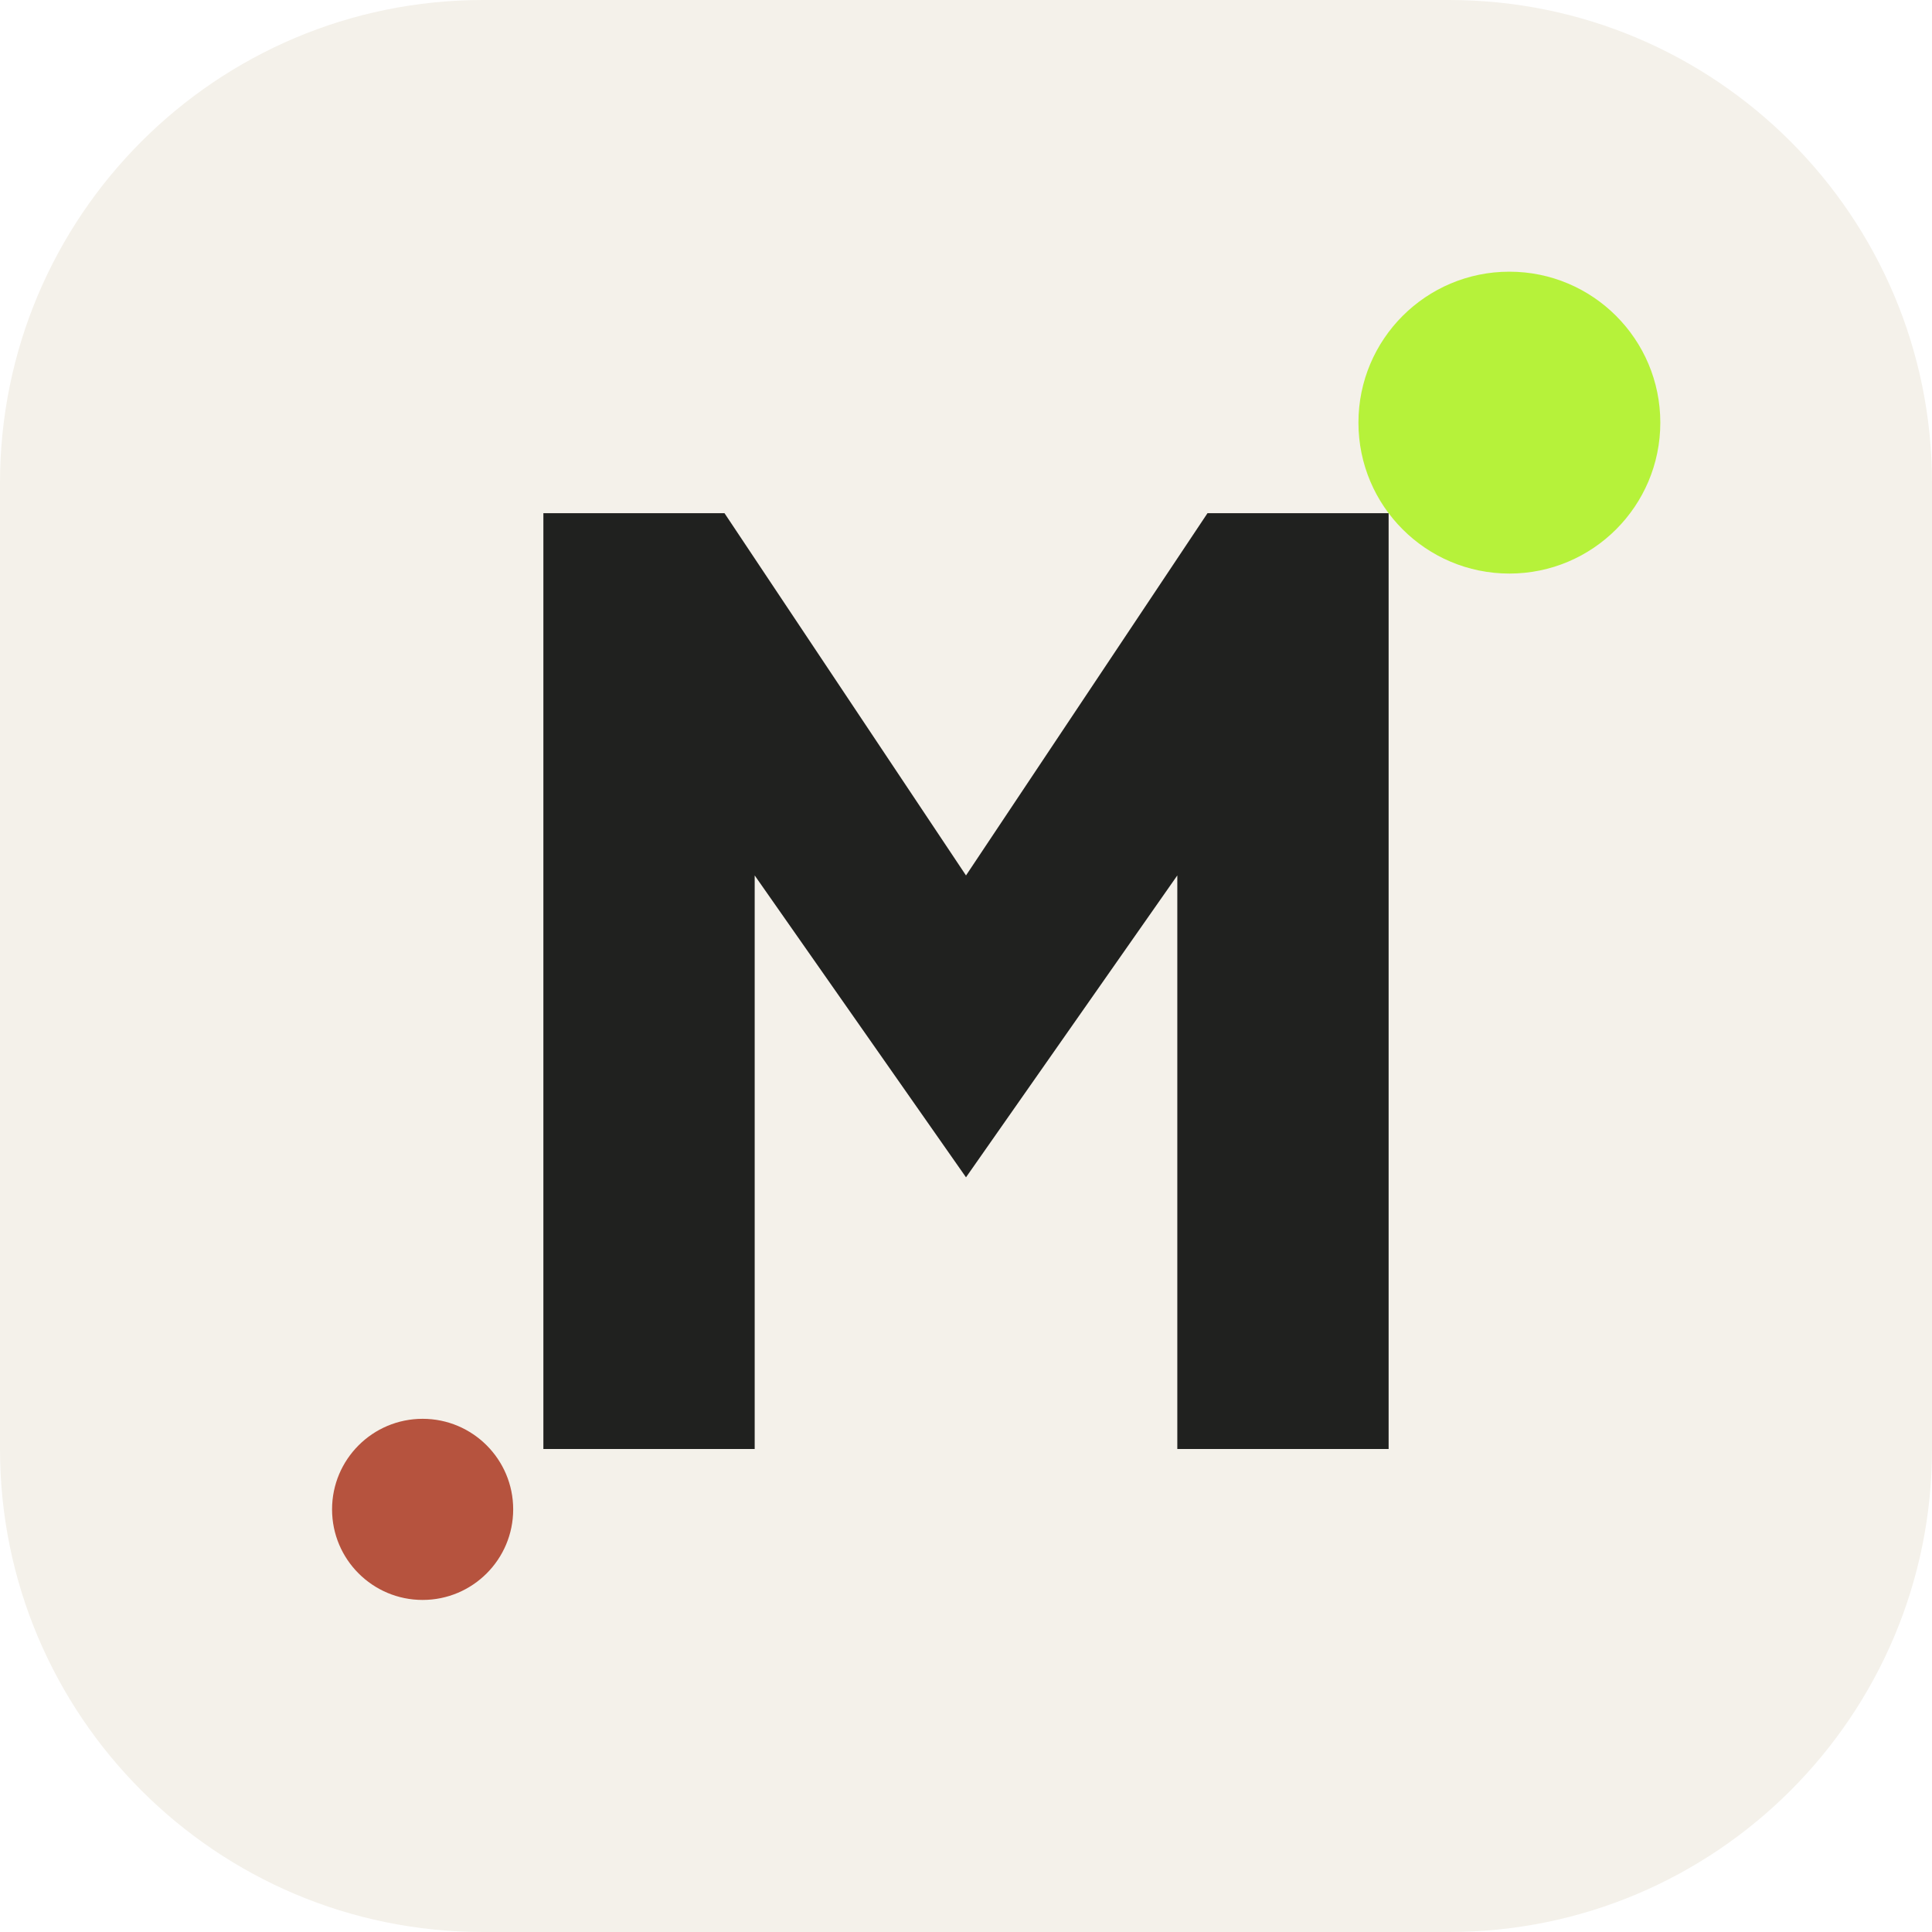
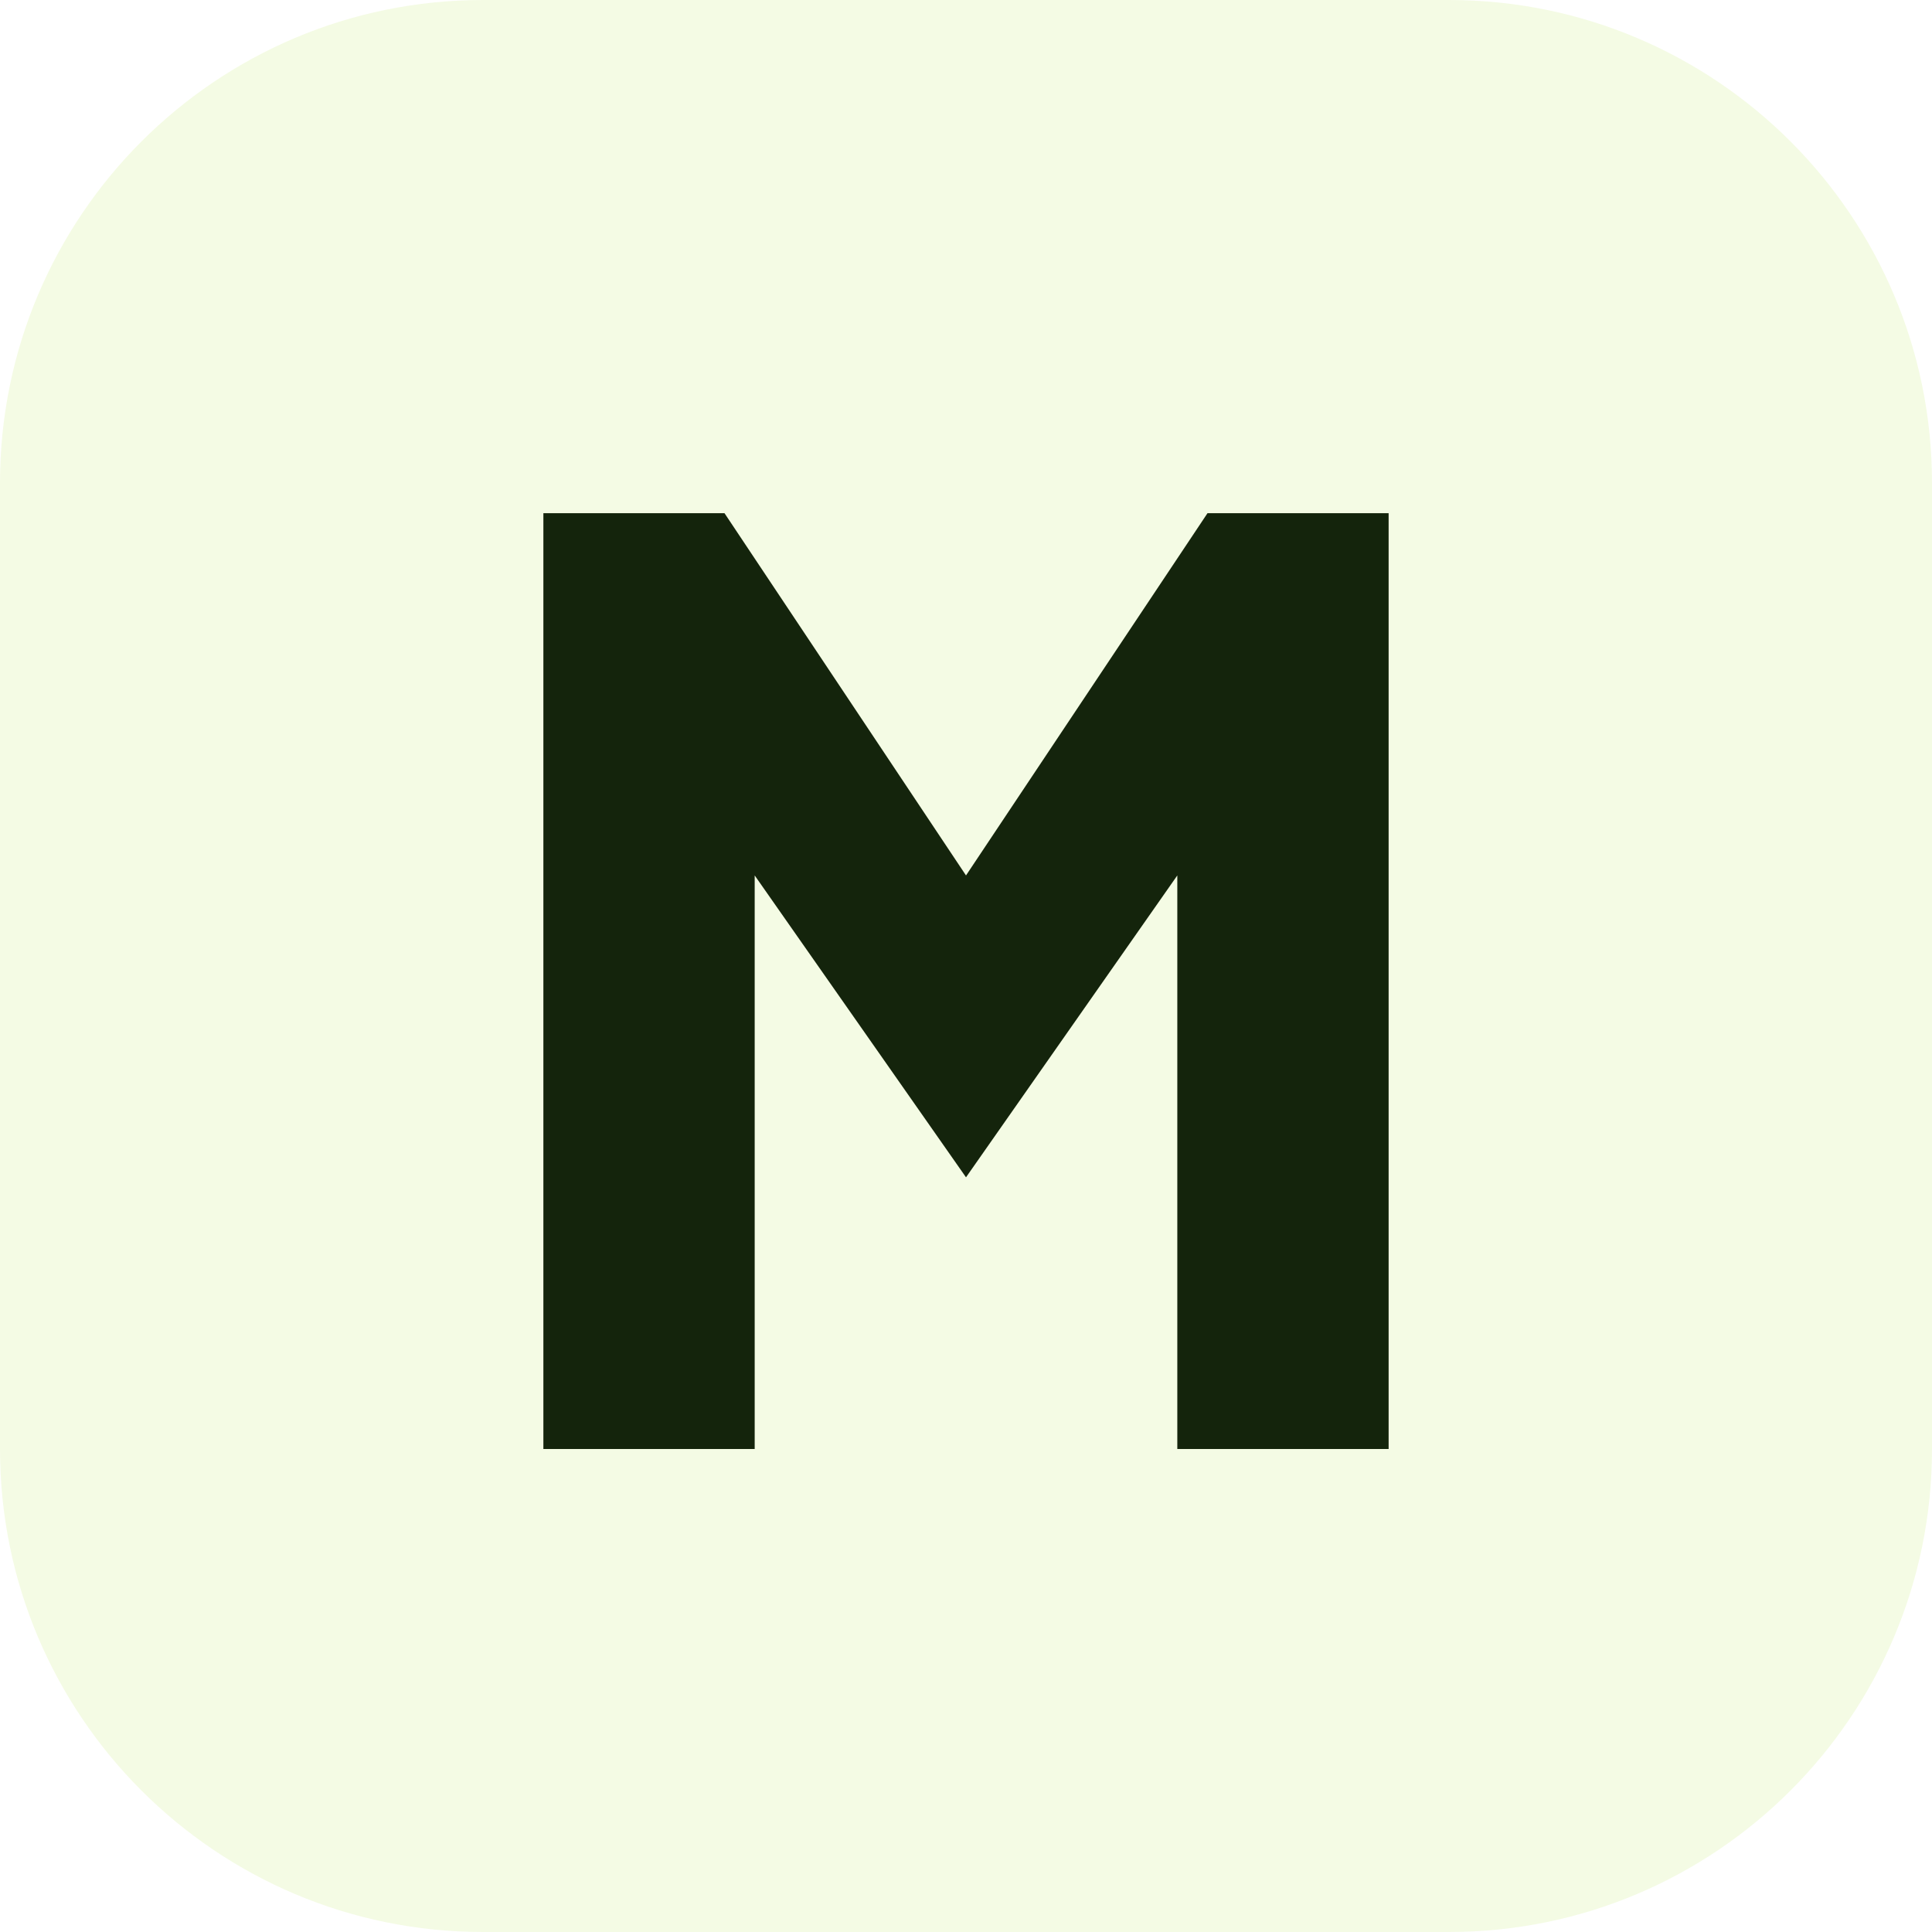
<svg xmlns="http://www.w3.org/2000/svg" viewBox="0 0 64 64">
-   <rect width="64" height="64" rx="16" fill="#F4F1EA" />
-   <path d="M18 48V17h6l8 12 8-12h6v31h-7V29l-7 10-7-10v19h-7Z" fill="#20211F" />
-   <circle cx="50" cy="14" r="5" fill="#B6F23A" />
-   <circle cx="14" cy="50" r="3" fill="#B6533E" />
+   <defs>
+     <linearGradient id="g" x1="0" y1="0" x2="1" y2="1">
+       <stop stop-color="#B6F23A" />
+       <stop offset="1" stop-color="#D7EEA4" />
+     </linearGradient>
+   </defs>
+   <rect width="64" height="64" rx="16" fill="#F4FBE4" />
+   <path d="M18 48V17h6l8 12 8-12h6v31h-7V29l-7 10-7-10v19h-7Z" fill="#14240C" />
</svg>
